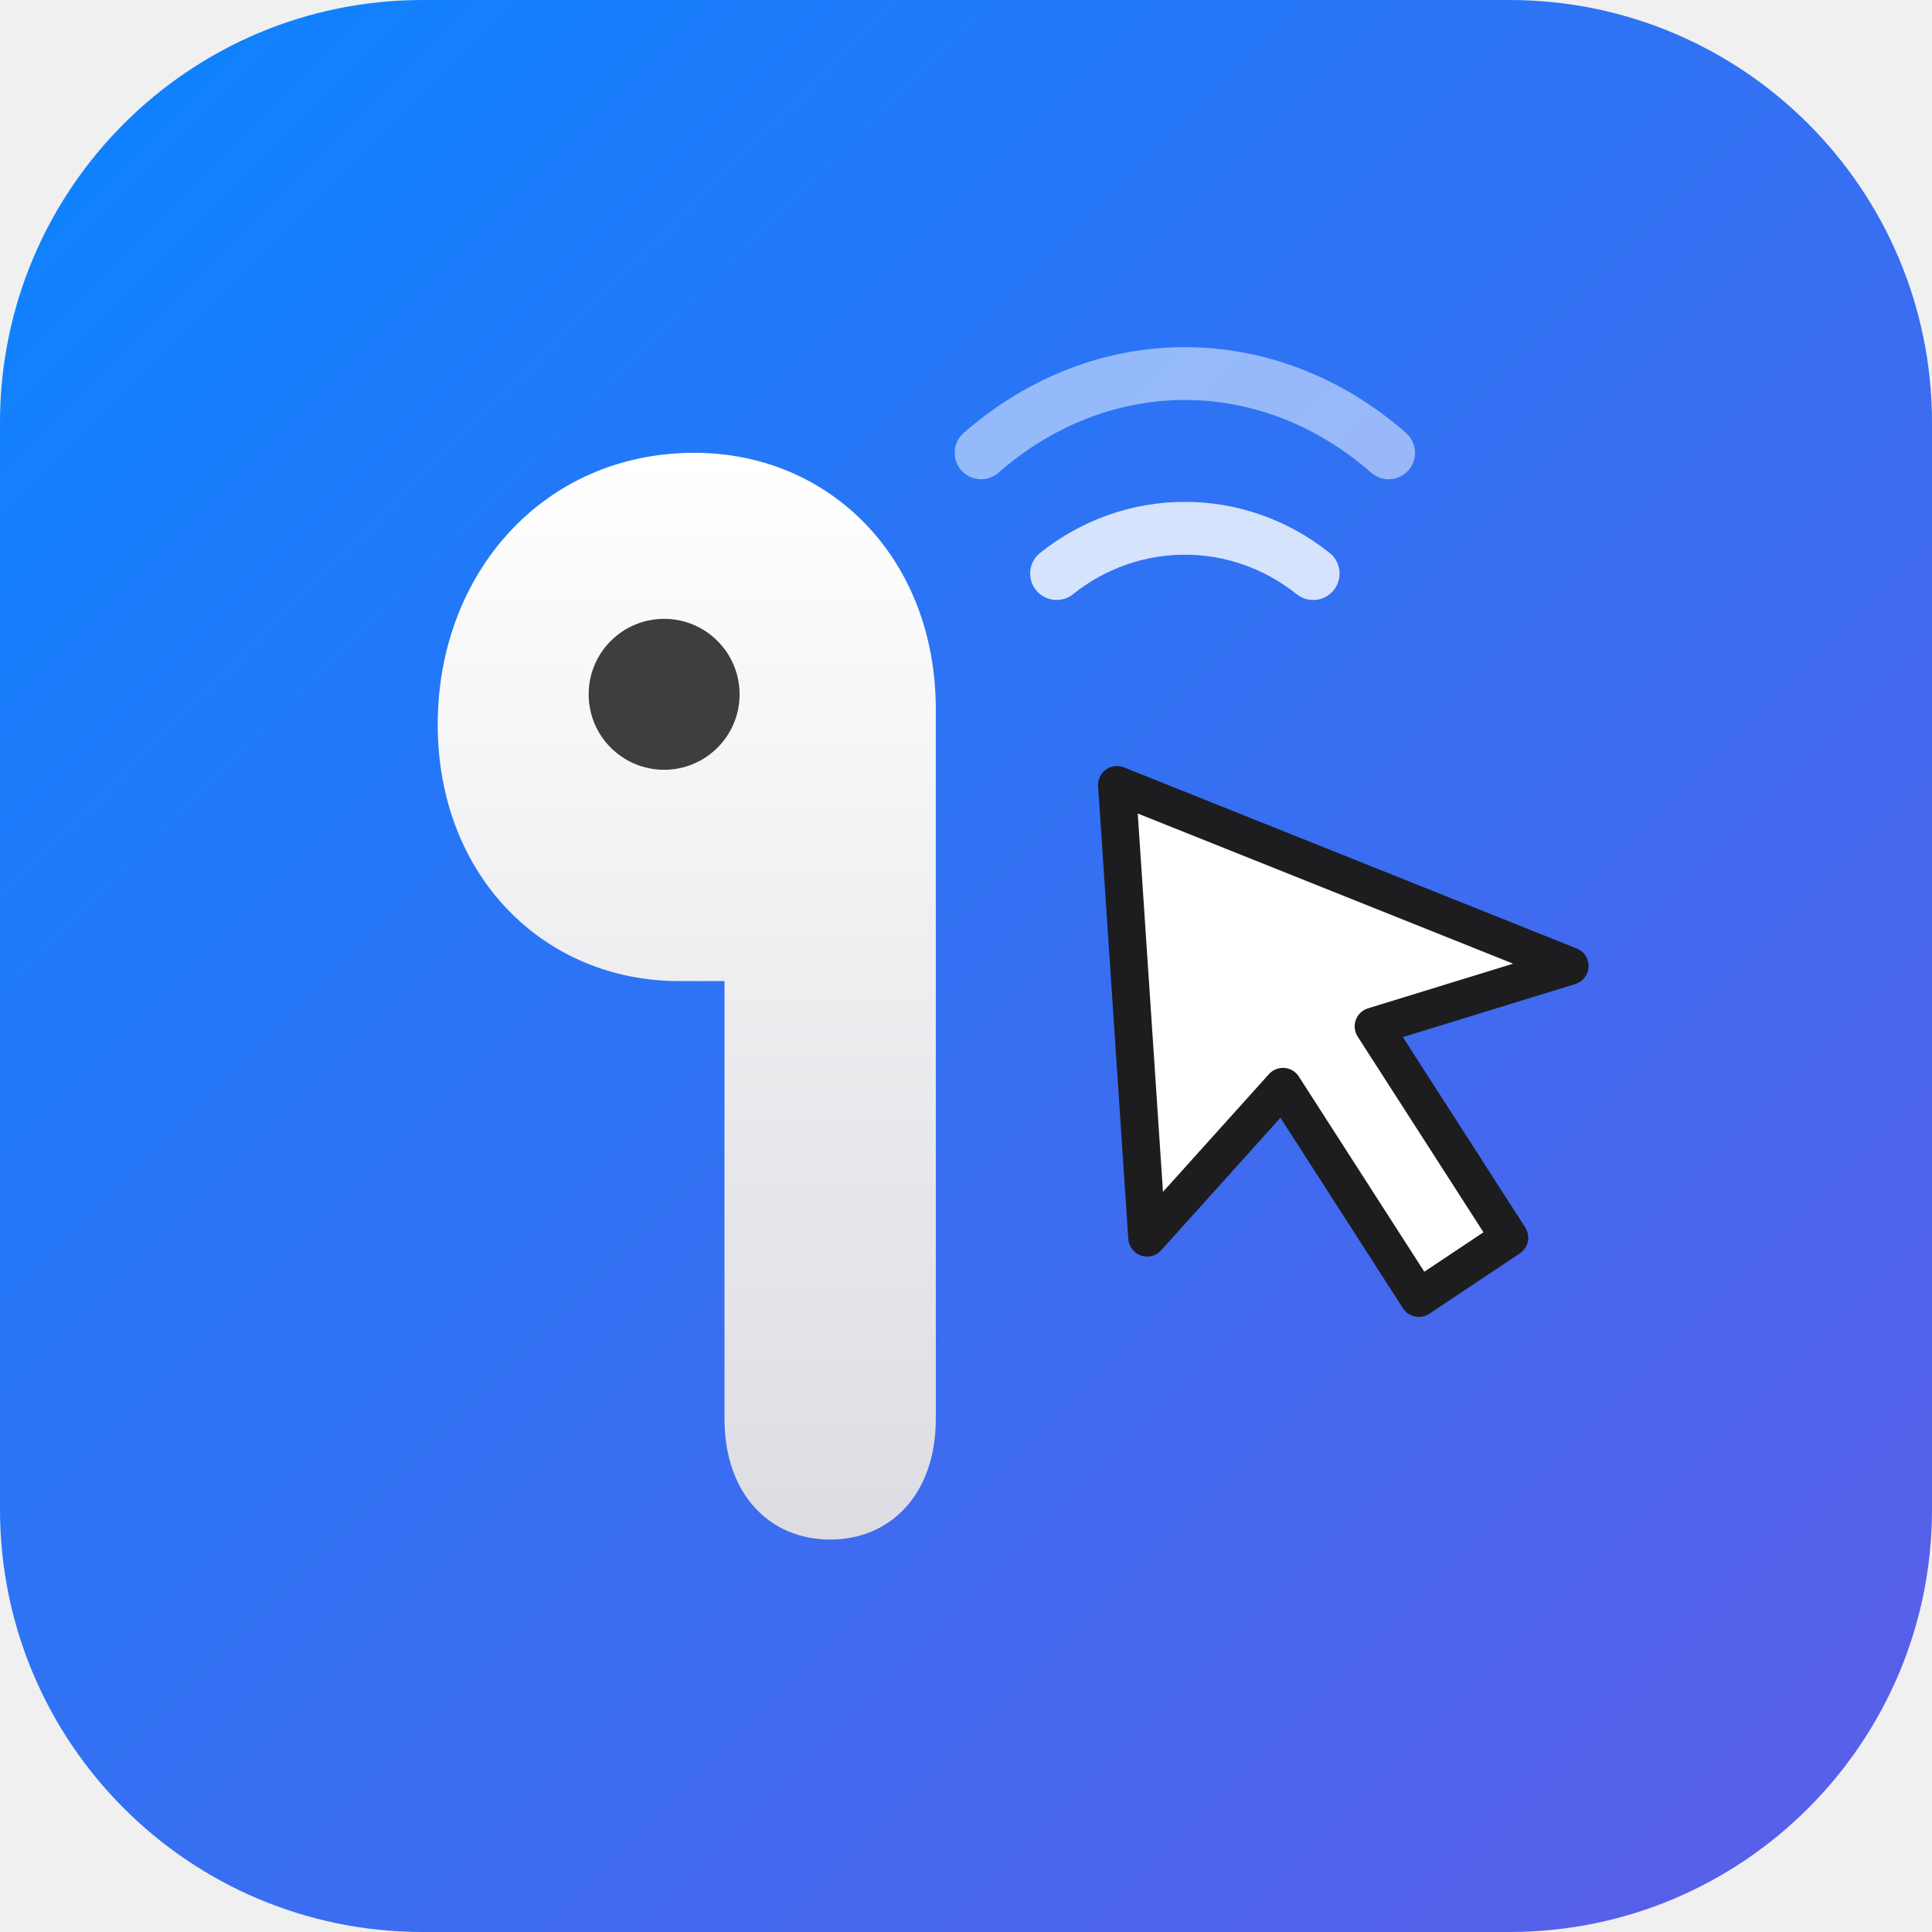
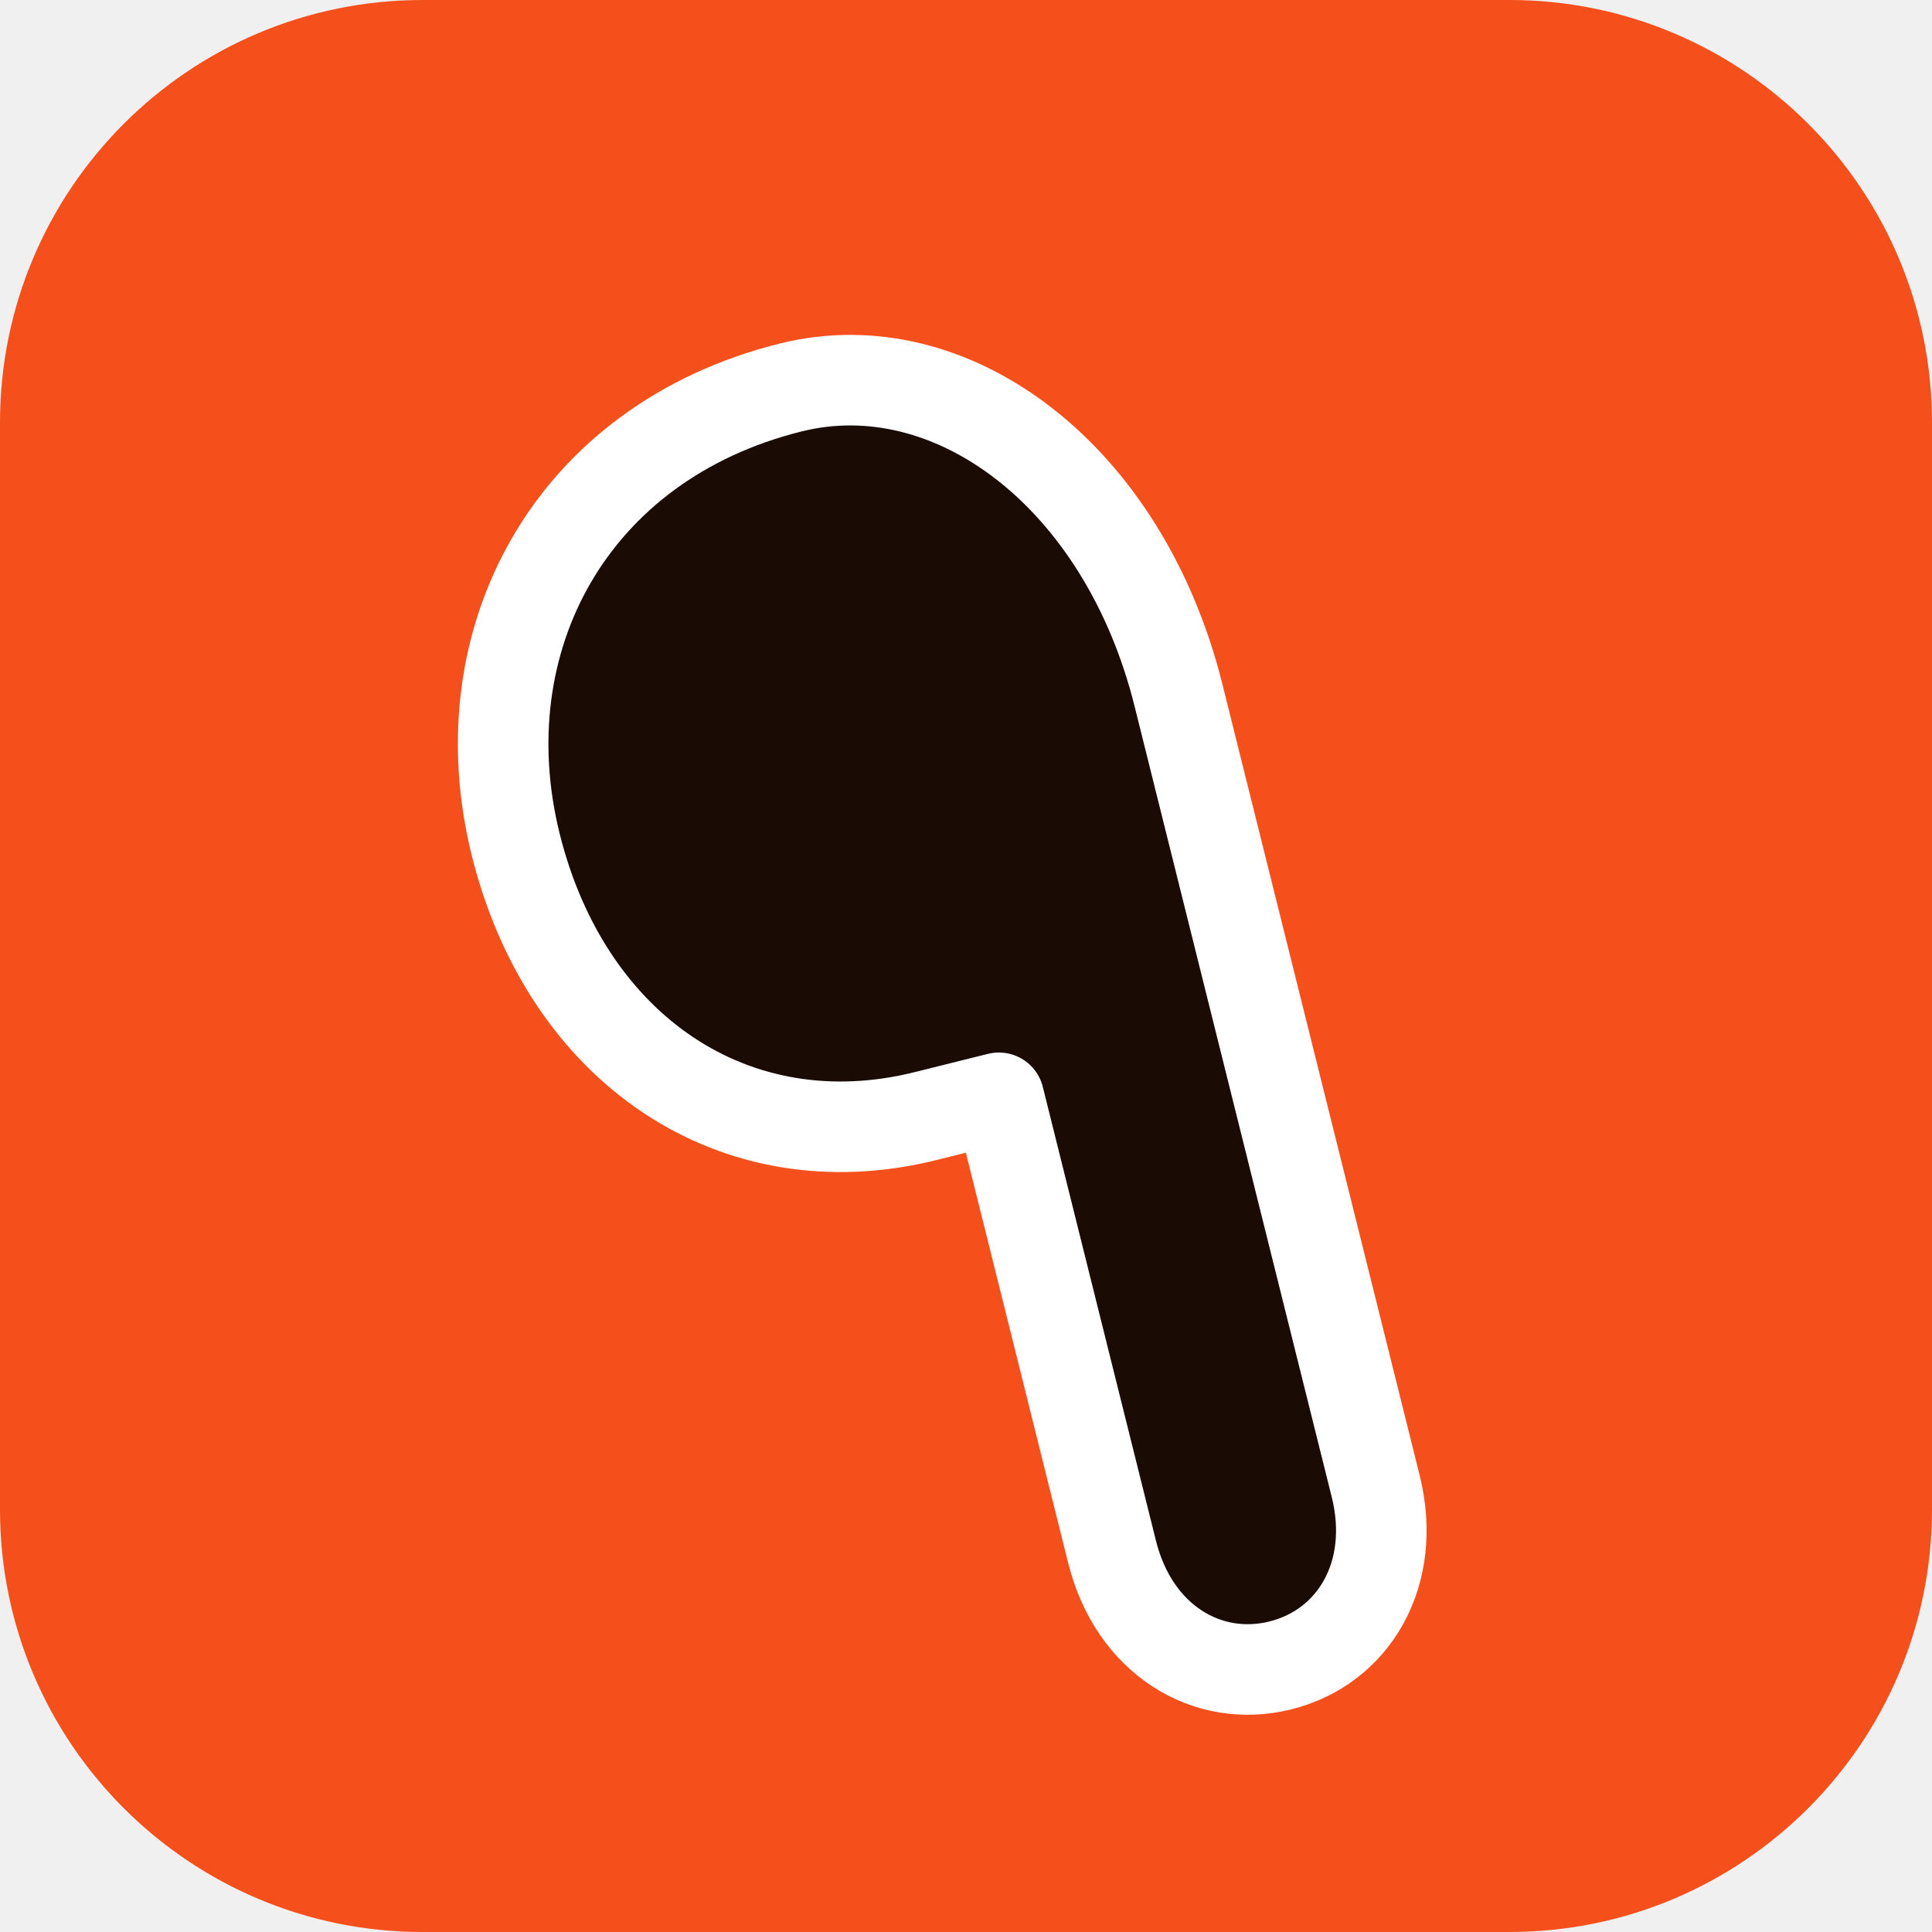
<svg xmlns="http://www.w3.org/2000/svg" viewBox="0 0 128 128" width="128" height="128">
-   <defs>
-     <linearGradient id="bg" x1="0" y1="0" x2="1" y2="1">
-       <stop offset="0" stop-color="#0a84ff" />
-       <stop offset="1" stop-color="#5e5ce6" />
-     </linearGradient>
-     <linearGradient id="pod" x1="0" y1="0" x2="0" y2="1">
-       <stop offset="0" stop-color="#ffffff" />
-       <stop offset="1" stop-color="#dcdce2" />
-     </linearGradient>
-   </defs>
-   <rect width="128" height="128" rx="28" fill="url(#bg)" />
-   <path d="M46 30c-10 0-17 8-17 18s7 17 16 17h3v29c0 5 3 8 7 8s7-3 7-8V47c0-10-7-17-16-17z" fill="url(#pod)" />
-   <circle cx="44" cy="46" r="5" fill="#1d1d1f" opacity=".85" />
-   <path d="M74 52l30 12-13 4 9 14-6 4-9-14-9 10z" fill="#ffffff" stroke="#1d1d1f" stroke-width="2.5" stroke-linejoin="round" />
-   <path d="M70 38c5-4 12-4 17 0" fill="none" stroke="#fff" stroke-width="3.5" stroke-linecap="round" opacity=".8" />
-   <path d="M65 30c8-7 19-7 27 0" fill="none" stroke="#fff" stroke-width="3.5" stroke-linecap="round" opacity=".5" />
+   <rect width="128" height="128" rx="28" fill="#f54f1b" />
+   <g transform="rotate(-14 64 64)">
+     <path d="M62 24c-15 0-25 11-25 25s9 24 22 24h5v31c0 6 4 10 9 10s9-4 9-10V50c0-15-9-26-20-26z" fill="#1b0b05" stroke="#ffffff" stroke-width="6" stroke-linejoin="round" />
+   </g>
</svg>
